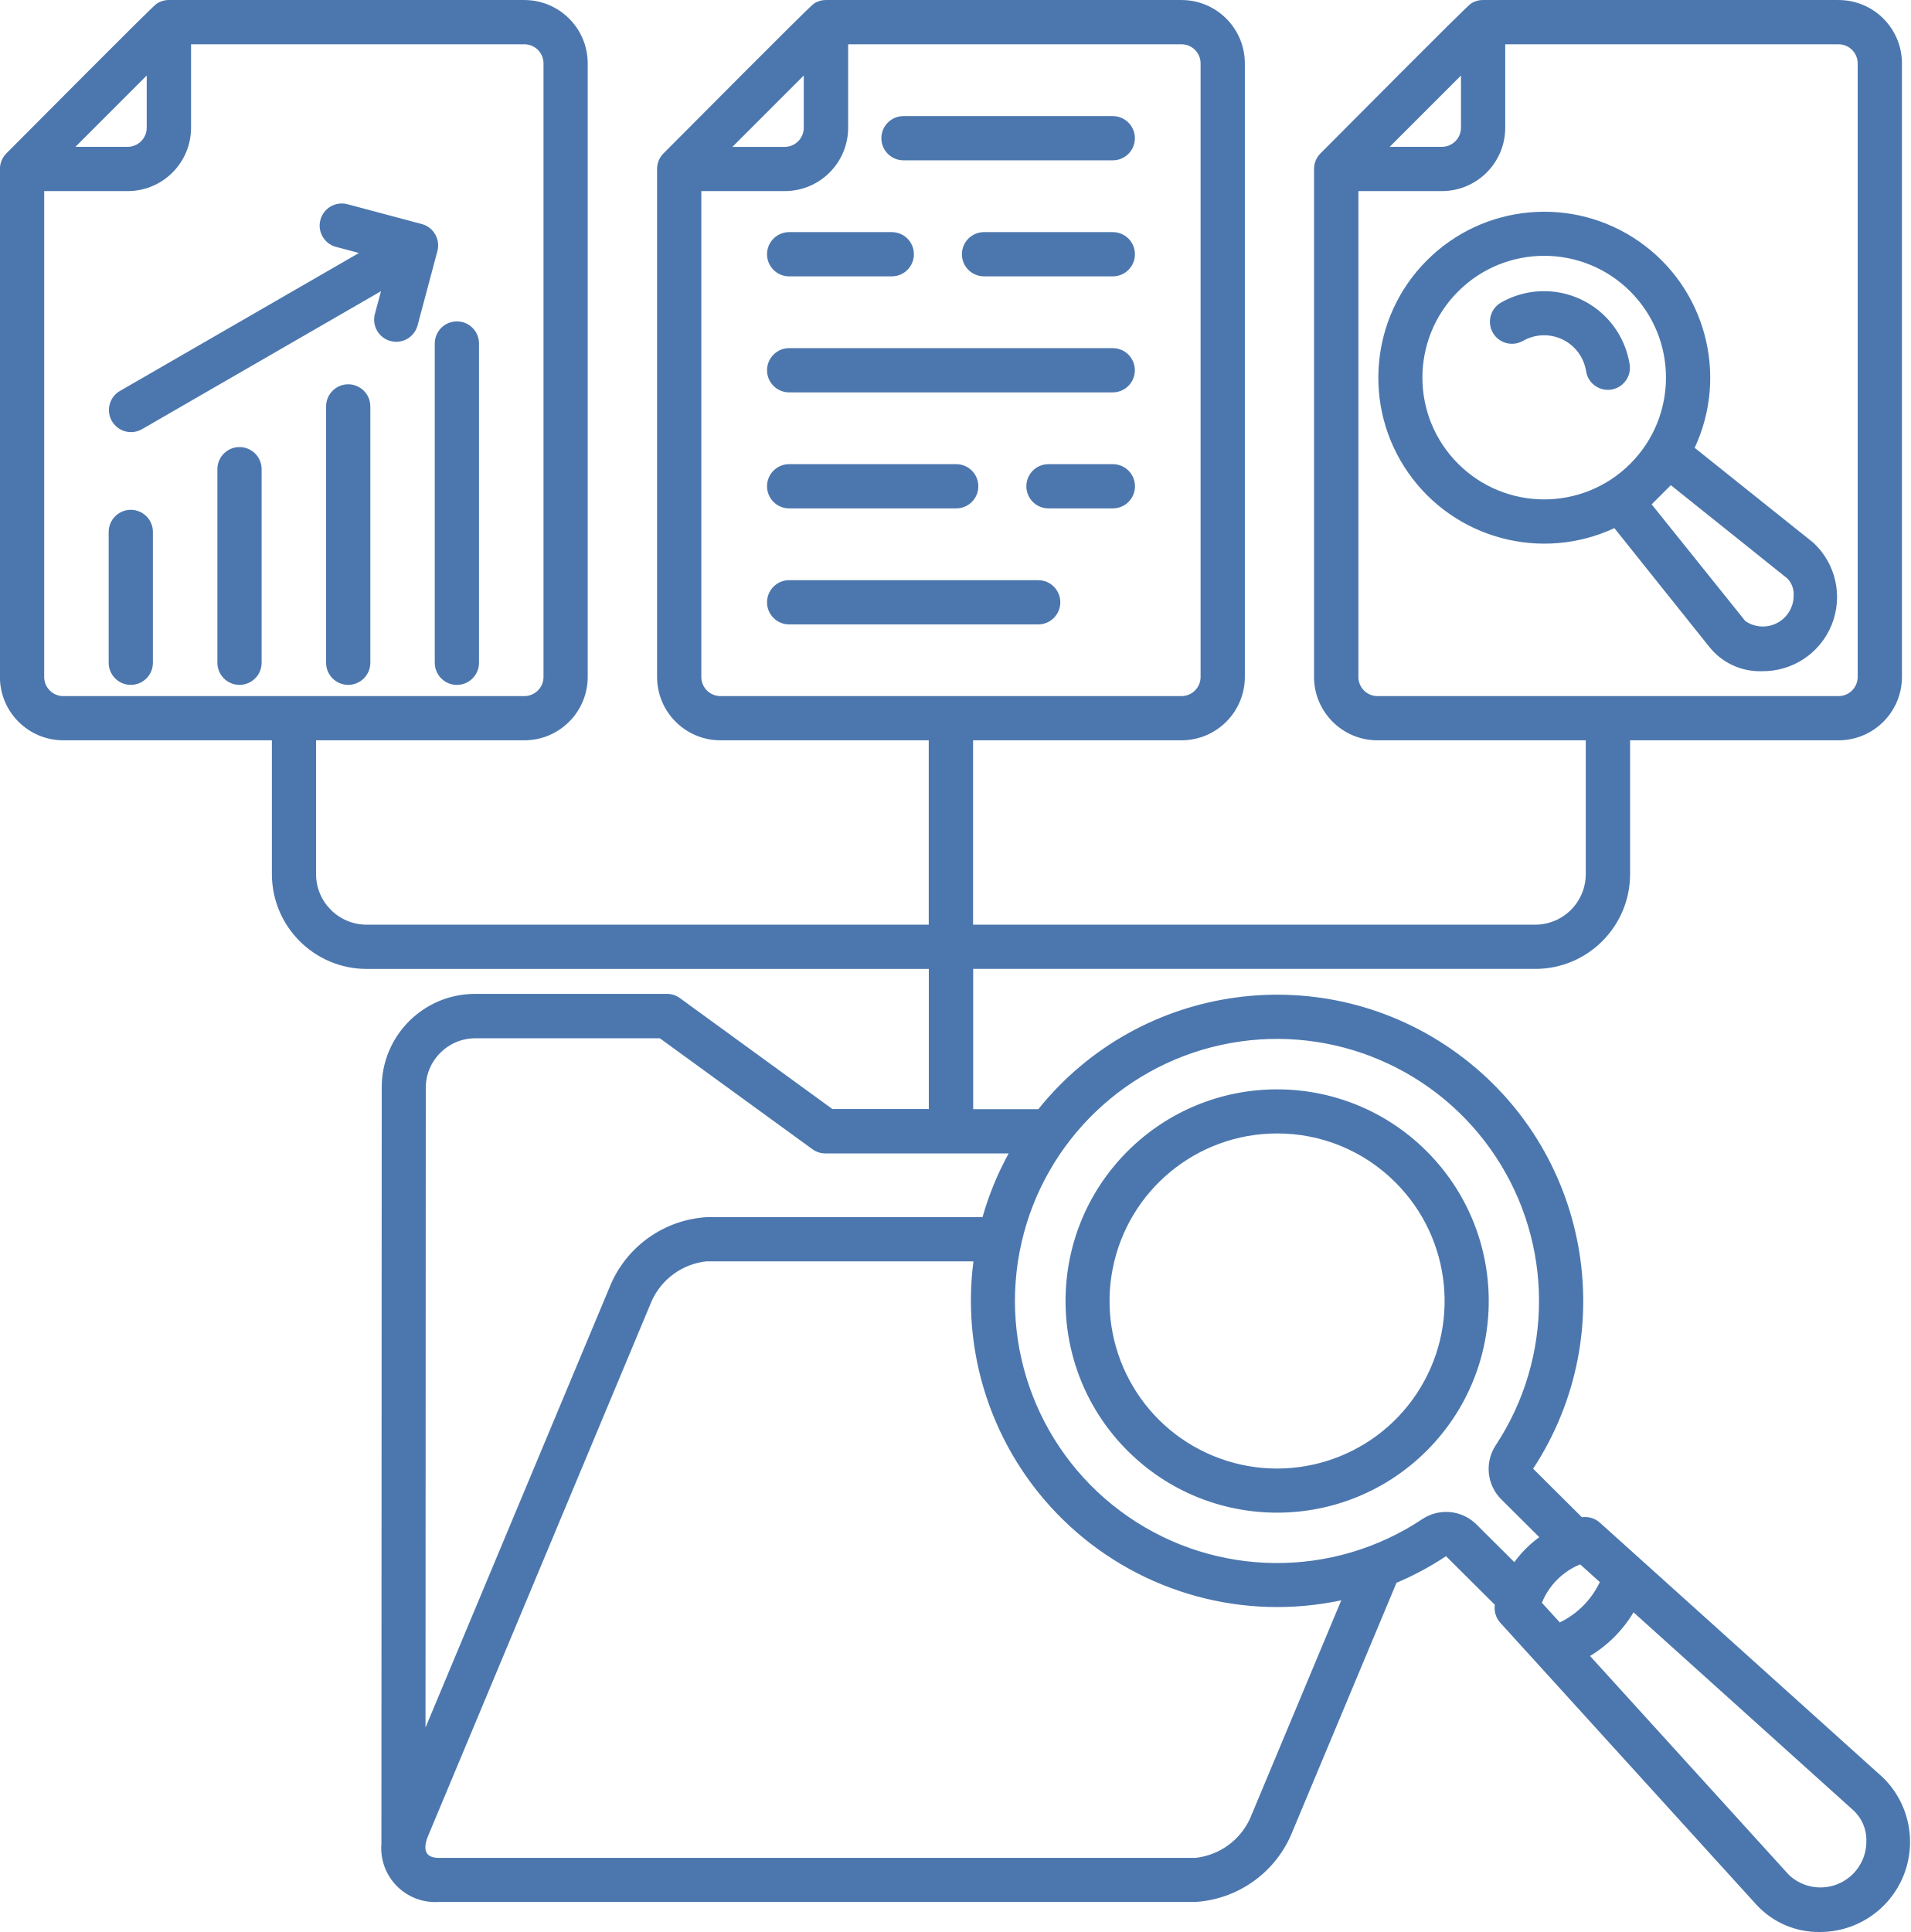
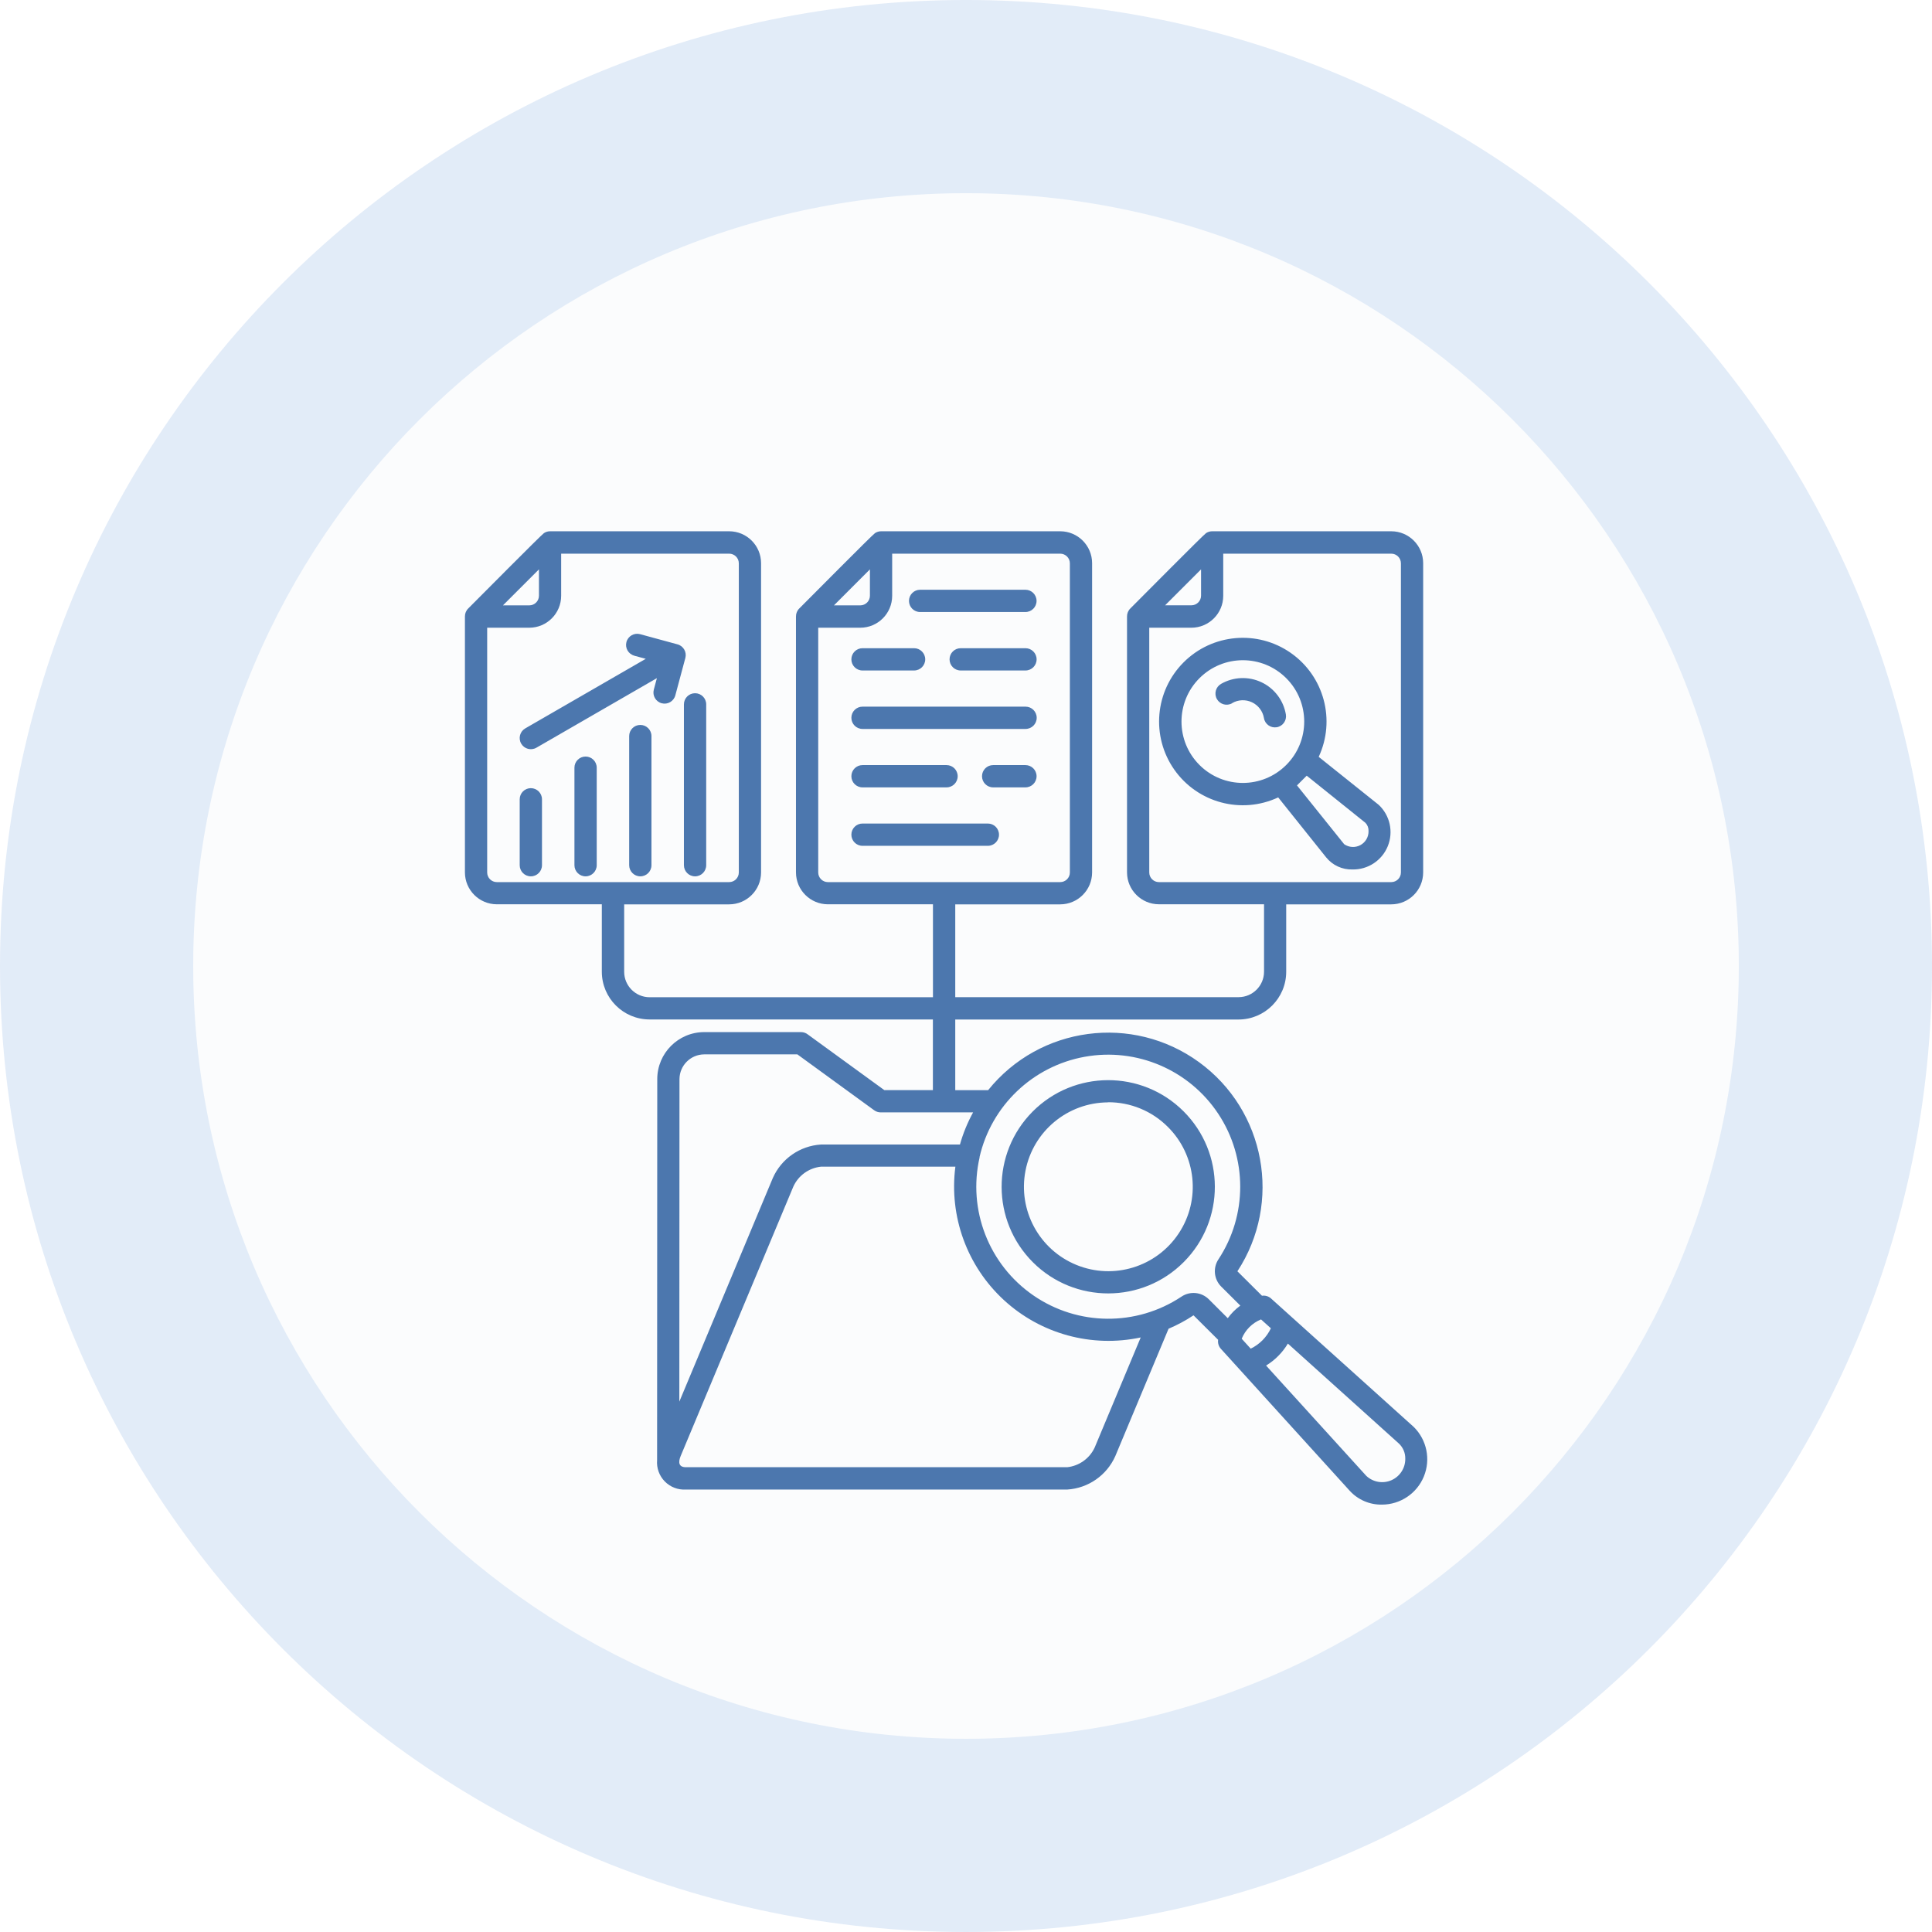
- <svg xmlns="http://www.w3.org/2000/svg" width="77.143" height="77.999" viewBox="0 0 77.143 77.999">
-   <path d="M74.754,21.94h2.109a.773.773,0,0,0,.77-.77V19.061l-2.88,2.88ZM79.42,17.8H92.88a.773.773,0,0,1,.77.77V43.345a.773.773,0,0,1-.77.77H74.261a.773.773,0,0,1-.77-.77V23.727h3.372A2.56,2.56,0,0,0,79.42,21.17V17.8ZM21.694,21.94H23.8a.773.773,0,0,0,.77-.77V19.061l-2.88,2.88ZM26.36,17.8h13.46a.773.773,0,0,1,.77.77V43.345a.773.773,0,0,1-.77.77H21.2a.773.773,0,0,1-.77-.77V23.727H23.8A2.56,2.56,0,0,0,26.36,21.17V17.8Zm5.859,8.18.919.246L23.481,31.8a.891.891,0,0,0,.893,1.542l9.655-5.574-.247.92a.892.892,0,1,0,1.724.461l.8-3a.892.892,0,0,0-.631-1.092l-3-.8a.892.892,0,1,0-.461,1.724Zm16-4.038h2.109a.773.773,0,0,0,.77-.77V19.061l-2.88,2.88ZM52.89,17.8H66.35a.773.773,0,0,1,.77.77V43.345a.773.773,0,0,1-.77.77H47.732a.773.773,0,0,1-.77-.77V23.727h3.372A2.56,2.56,0,0,0,52.89,21.17V17.8Zm17.3,43.972a6.764,6.764,0,1,0,4.79,1.97,6.721,6.721,0,0,0-4.79-1.97Zm-6.037.736a8.545,8.545,0,1,1,.027,12.084,8.552,8.552,0,0,1-.027-12.084ZM83.235,79.881l-.79-.712A2.814,2.814,0,0,0,80.9,80.719l.722.794a3.436,3.436,0,0,0,1.617-1.632ZM93.477,89.1A1.621,1.621,0,0,1,94,90.337a1.854,1.854,0,0,1-3.123,1.373l-8.033-8.842A5.168,5.168,0,0,0,84.6,81.106ZM57.948,66.938A12.368,12.368,0,0,0,72.8,80.619l-3.686,8.816a2.751,2.751,0,0,1-2.2,1.583H36.354c-.594,0-.624-.409-.418-.9l9.03-21.6a2.751,2.751,0,0,1,2.2-1.583H57.948Zm1.423-4.36h-7.4a.888.888,0,0,1-.523-.17L45.287,57.93H37.821a2,2,0,0,0-1.984,1.98l-.011,25.847,7.492-17.92a4.523,4.523,0,0,1,3.85-2.685H58.315a12.284,12.284,0,0,1,1.056-2.573Zm.521,3.591a10.58,10.58,0,1,1,19.15,8.182,1.736,1.736,0,0,0,.225,2.2l1.528,1.52a4.514,4.514,0,0,0-1.007,1.008l-1.526-1.518a1.736,1.736,0,0,0-2.2-.213A10.582,10.582,0,0,1,59.892,66.17Zm-1.516-39h5.2a.893.893,0,1,0,0-1.786h-5.2a.893.893,0,0,0,0,1.786Zm-7.867,0h4.143a.893.893,0,0,0,0-1.786H50.508a.893.893,0,1,0,0,1.786Zm0,4.684H63.573a.893.893,0,1,0,0-1.786H50.508a.893.893,0,1,0,0,1.786Zm10.469,4.684h2.6a.893.893,0,1,0,0-1.786h-2.6a.893.893,0,0,0,0,1.786Zm-10.469,0h6.744a.893.893,0,1,0,0-1.786H50.508a.893.893,0,1,0,0,1.786Zm0,4.684H60.563a.893.893,0,0,0,0-1.786H50.508a.893.893,0,1,0,0,1.786Zm4.616-18.736h8.449a.893.893,0,0,0,0-1.786H55.124a.893.893,0,0,0,0,1.786ZM23.034,37.488v5.281a.893.893,0,0,0,1.786,0V37.488a.893.893,0,1,0-1.786,0Zm4.389-2.534v7.815a.893.893,0,0,0,1.786,0V34.954a.893.893,0,1,0-1.786,0Zm4.389-2.534V42.769a.893.893,0,0,0,1.786,0V32.42a.893.893,0,0,0-1.786,0ZM36.2,29.88v12.89a.893.893,0,0,0,1.786,0V29.88a.893.893,0,1,0-1.786,0Zm41.316-2.1a4.917,4.917,0,1,0,6.954,0,4.917,4.917,0,0,0-6.954,0Zm7.812,8.589,3.784,4.715a1.244,1.244,0,0,0,1.952-1.05.909.909,0,0,0-.243-.659L86.106,35.6l-.775.775Zm1.741-2.279a6.7,6.7,0,1,0-3.243,3.243l3.837,4.8a2.609,2.609,0,0,0,2.121.977,2.994,2.994,0,0,0,2.084-5.181l-4.8-3.837Zm-6.935-4.314a1.715,1.715,0,0,1,2.546,1.2.891.891,0,1,0,1.758-.286,3.5,3.5,0,0,0-5.2-2.456.891.891,0,0,0,.893,1.542ZM57.934,45.9v7.443h22.7a2.042,2.042,0,0,0,2.037-2.037V45.9H74.262A2.56,2.56,0,0,1,71.7,43.345V22.834a.889.889,0,0,1,.27-.639c.669-.663,5.853-5.9,6.06-6.035a.883.883,0,0,1,.505-.147H92.88a2.56,2.56,0,0,1,2.557,2.557V43.345A2.561,2.561,0,0,1,92.88,45.9H84.461v5.406a3.829,3.829,0,0,1-3.823,3.823h-22.7v5.662H60.57A12.361,12.361,0,0,1,80.546,75.307l1.97,1.96a.893.893,0,0,1,.738.23L94.671,87.776a3.636,3.636,0,0,1-2.536,6.235,3.414,3.414,0,0,1-2.572-1.1L79.222,81.528A.89.89,0,0,1,79,80.8l-1.971-1.961a12.28,12.28,0,0,1-2,1.074l-4.266,10.2a4.523,4.523,0,0,1-3.85,2.685H36.354a2.179,2.179,0,0,1-2.309-2.354l.013-30.54a3.77,3.77,0,0,1,3.763-3.767h7.754a.89.89,0,0,1,.563.2l6.116,4.449h3.893V55.13h-22.7a3.829,3.829,0,0,1-3.823-3.823V45.9H21.2a2.56,2.56,0,0,1-2.557-2.557V22.834a.889.889,0,0,1,.27-.639c.669-.663,5.853-5.9,6.06-6.035a.883.883,0,0,1,.505-.147h14.34a2.56,2.56,0,0,1,2.557,2.557V43.345A2.561,2.561,0,0,1,39.821,45.9H31.407v5.406a2.042,2.042,0,0,0,2.037,2.037h22.7V45.9H47.732a2.56,2.56,0,0,1-2.557-2.557V22.834a.889.889,0,0,1,.27-.639c.669-.663,5.853-5.9,6.06-6.035a.883.883,0,0,1,.505-.147H66.35a2.56,2.56,0,0,1,2.557,2.557V43.345A2.561,2.561,0,0,1,66.35,45.9H57.934Z" transform="translate(-18.646 -16.012)" fill="#4c77ae" fill-rule="evenodd" />
+ <svg xmlns="http://www.w3.org/2000/svg" width="120" height="120" viewBox="0 0 120 120">
+   <g id="Grupo_1118471" data-name="Grupo 1118471" transform="translate(-11317 9322)">
+     <g id="Grupo_1118341" data-name="Grupo 1118341" transform="translate(4348 -3068)">
+       <g id="Grupo_1117992" data-name="Grupo 1117992" transform="translate(14105.898 3303.898)">
+         <circle id="Elipse_8441" data-name="Elipse 8441" cx="60" cy="60" r="60" transform="translate(-7136.898 -9557.898)" fill="#bfd4ef" opacity="0.45" />
+         <circle id="Elipse_8442" data-name="Elipse 8442" cx="48" cy="48" r="48" transform="translate(-7124.898 -9545.898)" fill="#fbfcfd" />
+       </g>
+     </g>
+     <path id="recopilacion-de-datos" d="M62.132,20.607h1.635a.6.6,0,0,0,.6-.6V18.375l-2.232,2.232ZM65.748,17.4H76.181a.6.6,0,0,1,.6.6V37.2a.6.6,0,0,1-.6.6H61.75a.6.6,0,0,1-.6-.6v-15.2h2.613a1.984,1.984,0,0,0,1.982-1.982V17.4Zm-44.74,3.211h1.635a.6.6,0,0,0,.6-.6V18.375l-2.232,2.232ZM24.625,17.4H35.057a.6.6,0,0,1,.6.6V37.2a.6.6,0,0,1-.6.6H20.627a.6.6,0,0,1-.6-.6v-15.2h2.613a1.984,1.984,0,0,0,1.982-1.982V17.4Zm4.541,6.34.712.191-7.485,4.321a.691.691,0,1,0,.692,1.2l7.483-4.32-.191.713a.691.691,0,0,0,1.336.357l.623-2.324a.691.691,0,0,0-.489-.846L29.523,22.4a.691.691,0,0,0-.357,1.336Zm12.4-3.129H43.2a.6.6,0,0,0,.6-.6V18.375L41.57,20.607ZM45.186,17.4H55.619a.6.6,0,0,1,.6.6V37.2a.6.6,0,0,1-.6.6H41.189a.6.6,0,0,1-.6-.6v-15.2H43.2a1.984,1.984,0,0,0,1.982-1.982V17.4Zm13.4,34.081A5.243,5.243,0,1,0,62.3,53a5.209,5.209,0,0,0-3.712-1.527Zm-4.679.571a6.623,6.623,0,1,1,.021,9.365,6.628,6.628,0,0,1-.021-9.365ZM68.705,65.514l-.613-.552a2.181,2.181,0,0,0-1.2,1.2l.559.616a2.663,2.663,0,0,0,1.253-1.265Zm7.938,7.146a1.257,1.257,0,0,1,.409.957,1.437,1.437,0,0,1-2.42,1.064l-6.226-6.853a4.006,4.006,0,0,0,1.354-1.365ZM49.107,55.482a9.586,9.586,0,0,0,11.512,10.6l-2.857,6.833a2.132,2.132,0,0,1-1.707,1.227H32.371c-.46,0-.483-.317-.324-.7l7-16.739a2.132,2.132,0,0,1,1.707-1.227h8.355Zm1.1-3.379H44.471a.689.689,0,0,1-.406-.131L39.294,48.5H33.508a1.546,1.546,0,0,0-1.537,1.535l-.009,20.033,5.807-13.889A3.506,3.506,0,0,1,40.752,54.1h8.639A9.521,9.521,0,0,1,50.21,52.1Zm.4,2.783a8.2,8.2,0,1,1,14.842,6.341,1.345,1.345,0,0,0,.174,1.7l1.184,1.178a3.5,3.5,0,0,0-.781.781L64.85,63.712a1.345,1.345,0,0,0-1.7-.165,8.2,8.2,0,0,1-12.535-8.661Zm-1.175-30.23h4.029a.692.692,0,1,0,0-1.384H49.438a.692.692,0,0,0,0,1.384Zm-6.1,0h3.211a.692.692,0,0,0,0-1.384H43.34a.692.692,0,0,0,0,1.384Zm0,3.63H53.467a.692.692,0,1,0,0-1.384H43.34a.692.692,0,0,0,0,1.384Zm8.114,3.63h2.013a.692.692,0,1,0,0-1.384H51.454a.692.692,0,0,0,0,1.384Zm-8.114,0h5.227a.692.692,0,0,0,0-1.384H43.34a.692.692,0,0,0,0,1.384Zm0,3.63h7.793a.692.692,0,0,0,0-1.384H43.34a.692.692,0,0,0,0,1.384Zm3.577-14.521h6.549a.692.692,0,1,0,0-1.384H46.918a.692.692,0,1,0,0,1.384ZM22.047,32.657V36.75a.692.692,0,0,0,1.384,0V32.657a.692.692,0,1,0-1.384,0Zm3.4-1.964V36.75a.692.692,0,1,0,1.384,0V30.693a.692.692,0,1,0-1.384,0Zm3.4-1.964V36.75a.692.692,0,0,0,1.384,0V28.729a.692.692,0,0,0-1.384,0Zm3.4-1.969v9.99a.692.692,0,0,0,1.384,0V26.76a.692.692,0,0,0-1.384,0Zm32.022-1.626a3.811,3.811,0,1,0,5.389,0,3.811,3.811,0,0,0-5.389,0Zm6.055,6.657,2.933,3.655a.964.964,0,0,0,1.513-.814.7.7,0,0,0-.189-.511L70.93,31.19l-.6.6Zm1.349-1.766a5.2,5.2,0,1,0-2.514,2.514l2.974,3.719a2.022,2.022,0,0,0,1.644.757A2.32,2.32,0,0,0,75.4,33l-3.719-2.974ZM66.3,26.681a1.329,1.329,0,0,1,1.973.93.69.69,0,1,0,1.363-.222,2.712,2.712,0,0,0-4.028-1.9.691.691,0,0,0,.692,1.2ZM49.1,39.178v5.768h17.6a1.583,1.583,0,0,0,1.579-1.579v-4.19H61.751A1.984,1.984,0,0,1,59.769,37.2V21.3a.689.689,0,0,1,.209-.5c.518-.514,4.537-4.573,4.7-4.677a.685.685,0,0,1,.391-.114H76.181a1.984,1.984,0,0,1,1.982,1.981V37.2a1.985,1.985,0,0,1-1.982,1.982H69.656v4.19a2.968,2.968,0,0,1-2.963,2.963H49.1v4.388h2.042a9.581,9.581,0,0,1,15.483,11.25l1.527,1.519a.692.692,0,0,1,.572.178l8.849,7.966A2.818,2.818,0,0,1,75.6,76.465a2.646,2.646,0,0,1-1.993-.853L65.6,66.79a.69.69,0,0,1-.173-.562l-1.528-1.52a9.518,9.518,0,0,1-1.55.833l-3.306,7.907a3.506,3.506,0,0,1-2.984,2.081H32.371a1.689,1.689,0,0,1-1.79-1.824l.01-23.67a2.922,2.922,0,0,1,2.916-2.919h6.01a.689.689,0,0,1,.437.155l4.74,3.448h3.017V46.331h-17.6a2.968,2.968,0,0,1-2.963-2.963v-4.19H20.627A1.984,1.984,0,0,1,18.645,37.2V21.3a.689.689,0,0,1,.209-.5c.518-.514,4.537-4.573,4.7-4.677a.685.685,0,0,1,.391-.114H35.057a1.984,1.984,0,0,1,1.982,1.981V37.2a1.985,1.985,0,0,1-1.982,1.982H28.536v4.19a1.583,1.583,0,0,0,1.579,1.579h17.6V39.178H41.189A1.984,1.984,0,0,1,39.207,37.2V21.3a.689.689,0,0,1,.209-.5c.518-.514,4.537-4.573,4.7-4.677a.685.685,0,0,1,.391-.114H55.619A1.984,1.984,0,0,1,57.6,17.993V37.2a1.985,1.985,0,0,1-1.982,1.982H49.1Z" transform="translate(11327.232 -9305.011)" fill="#4c77ae" fill-rule="evenodd" />
+   </g>
</svg>
